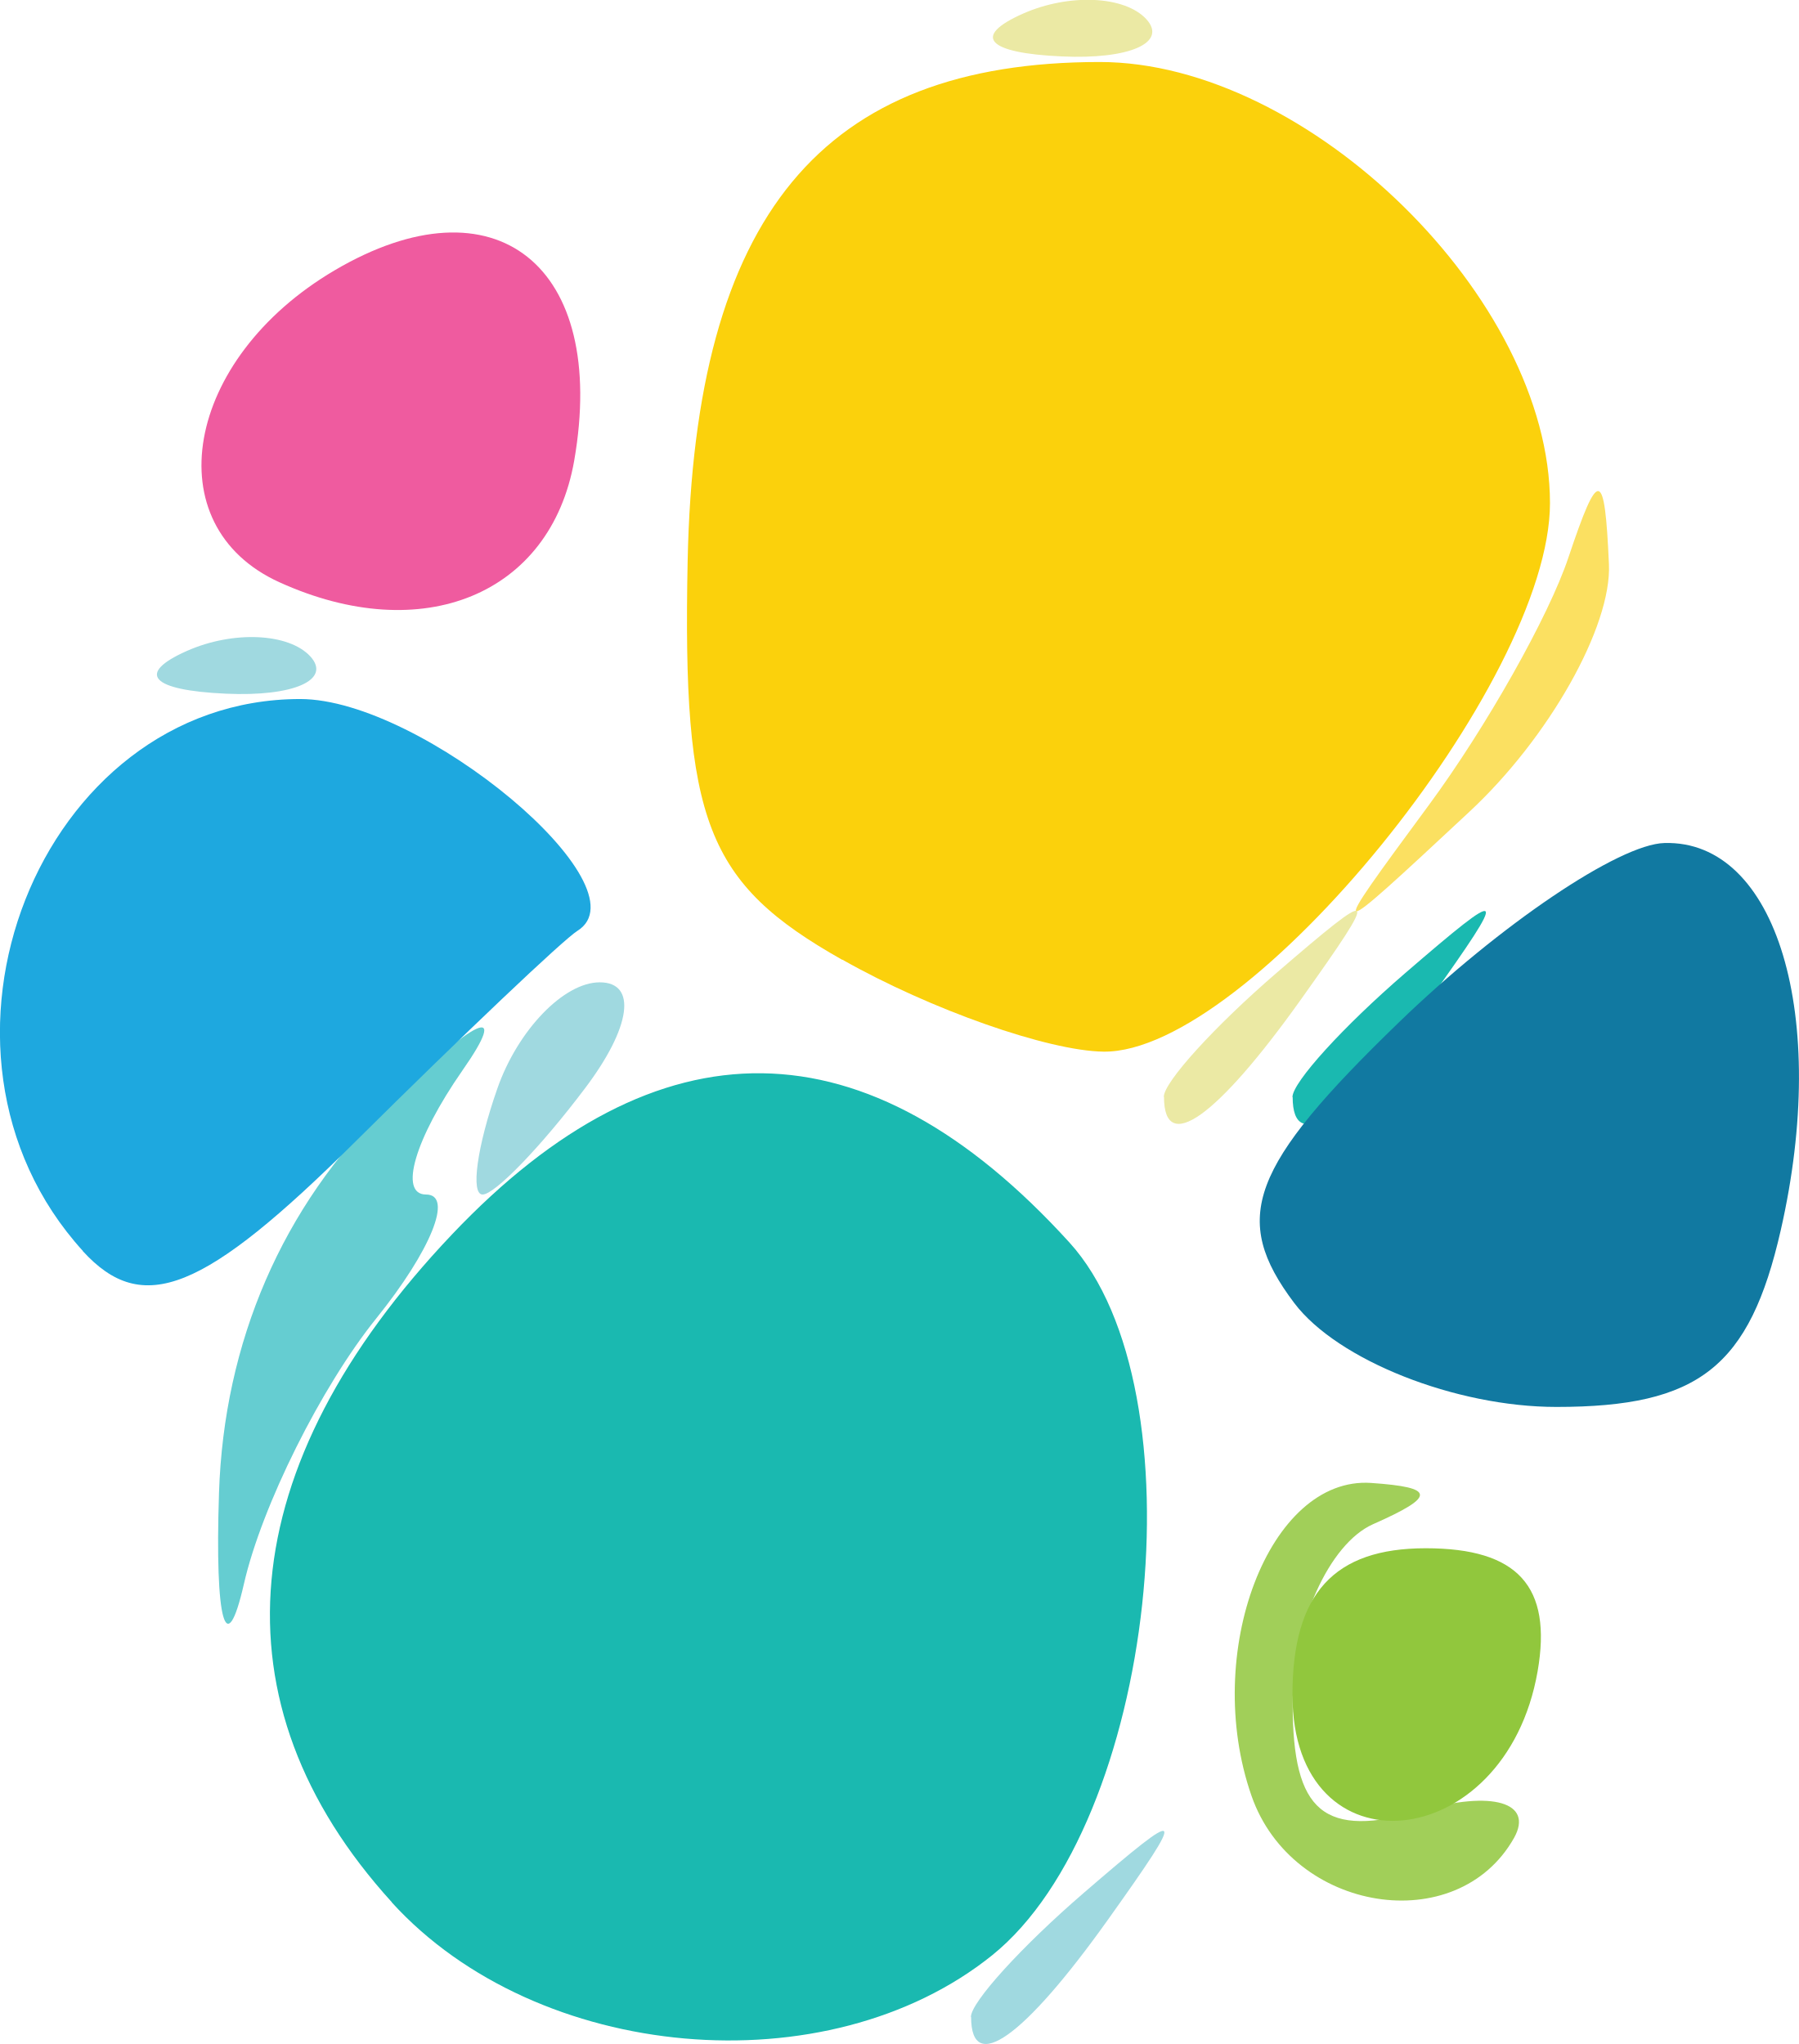
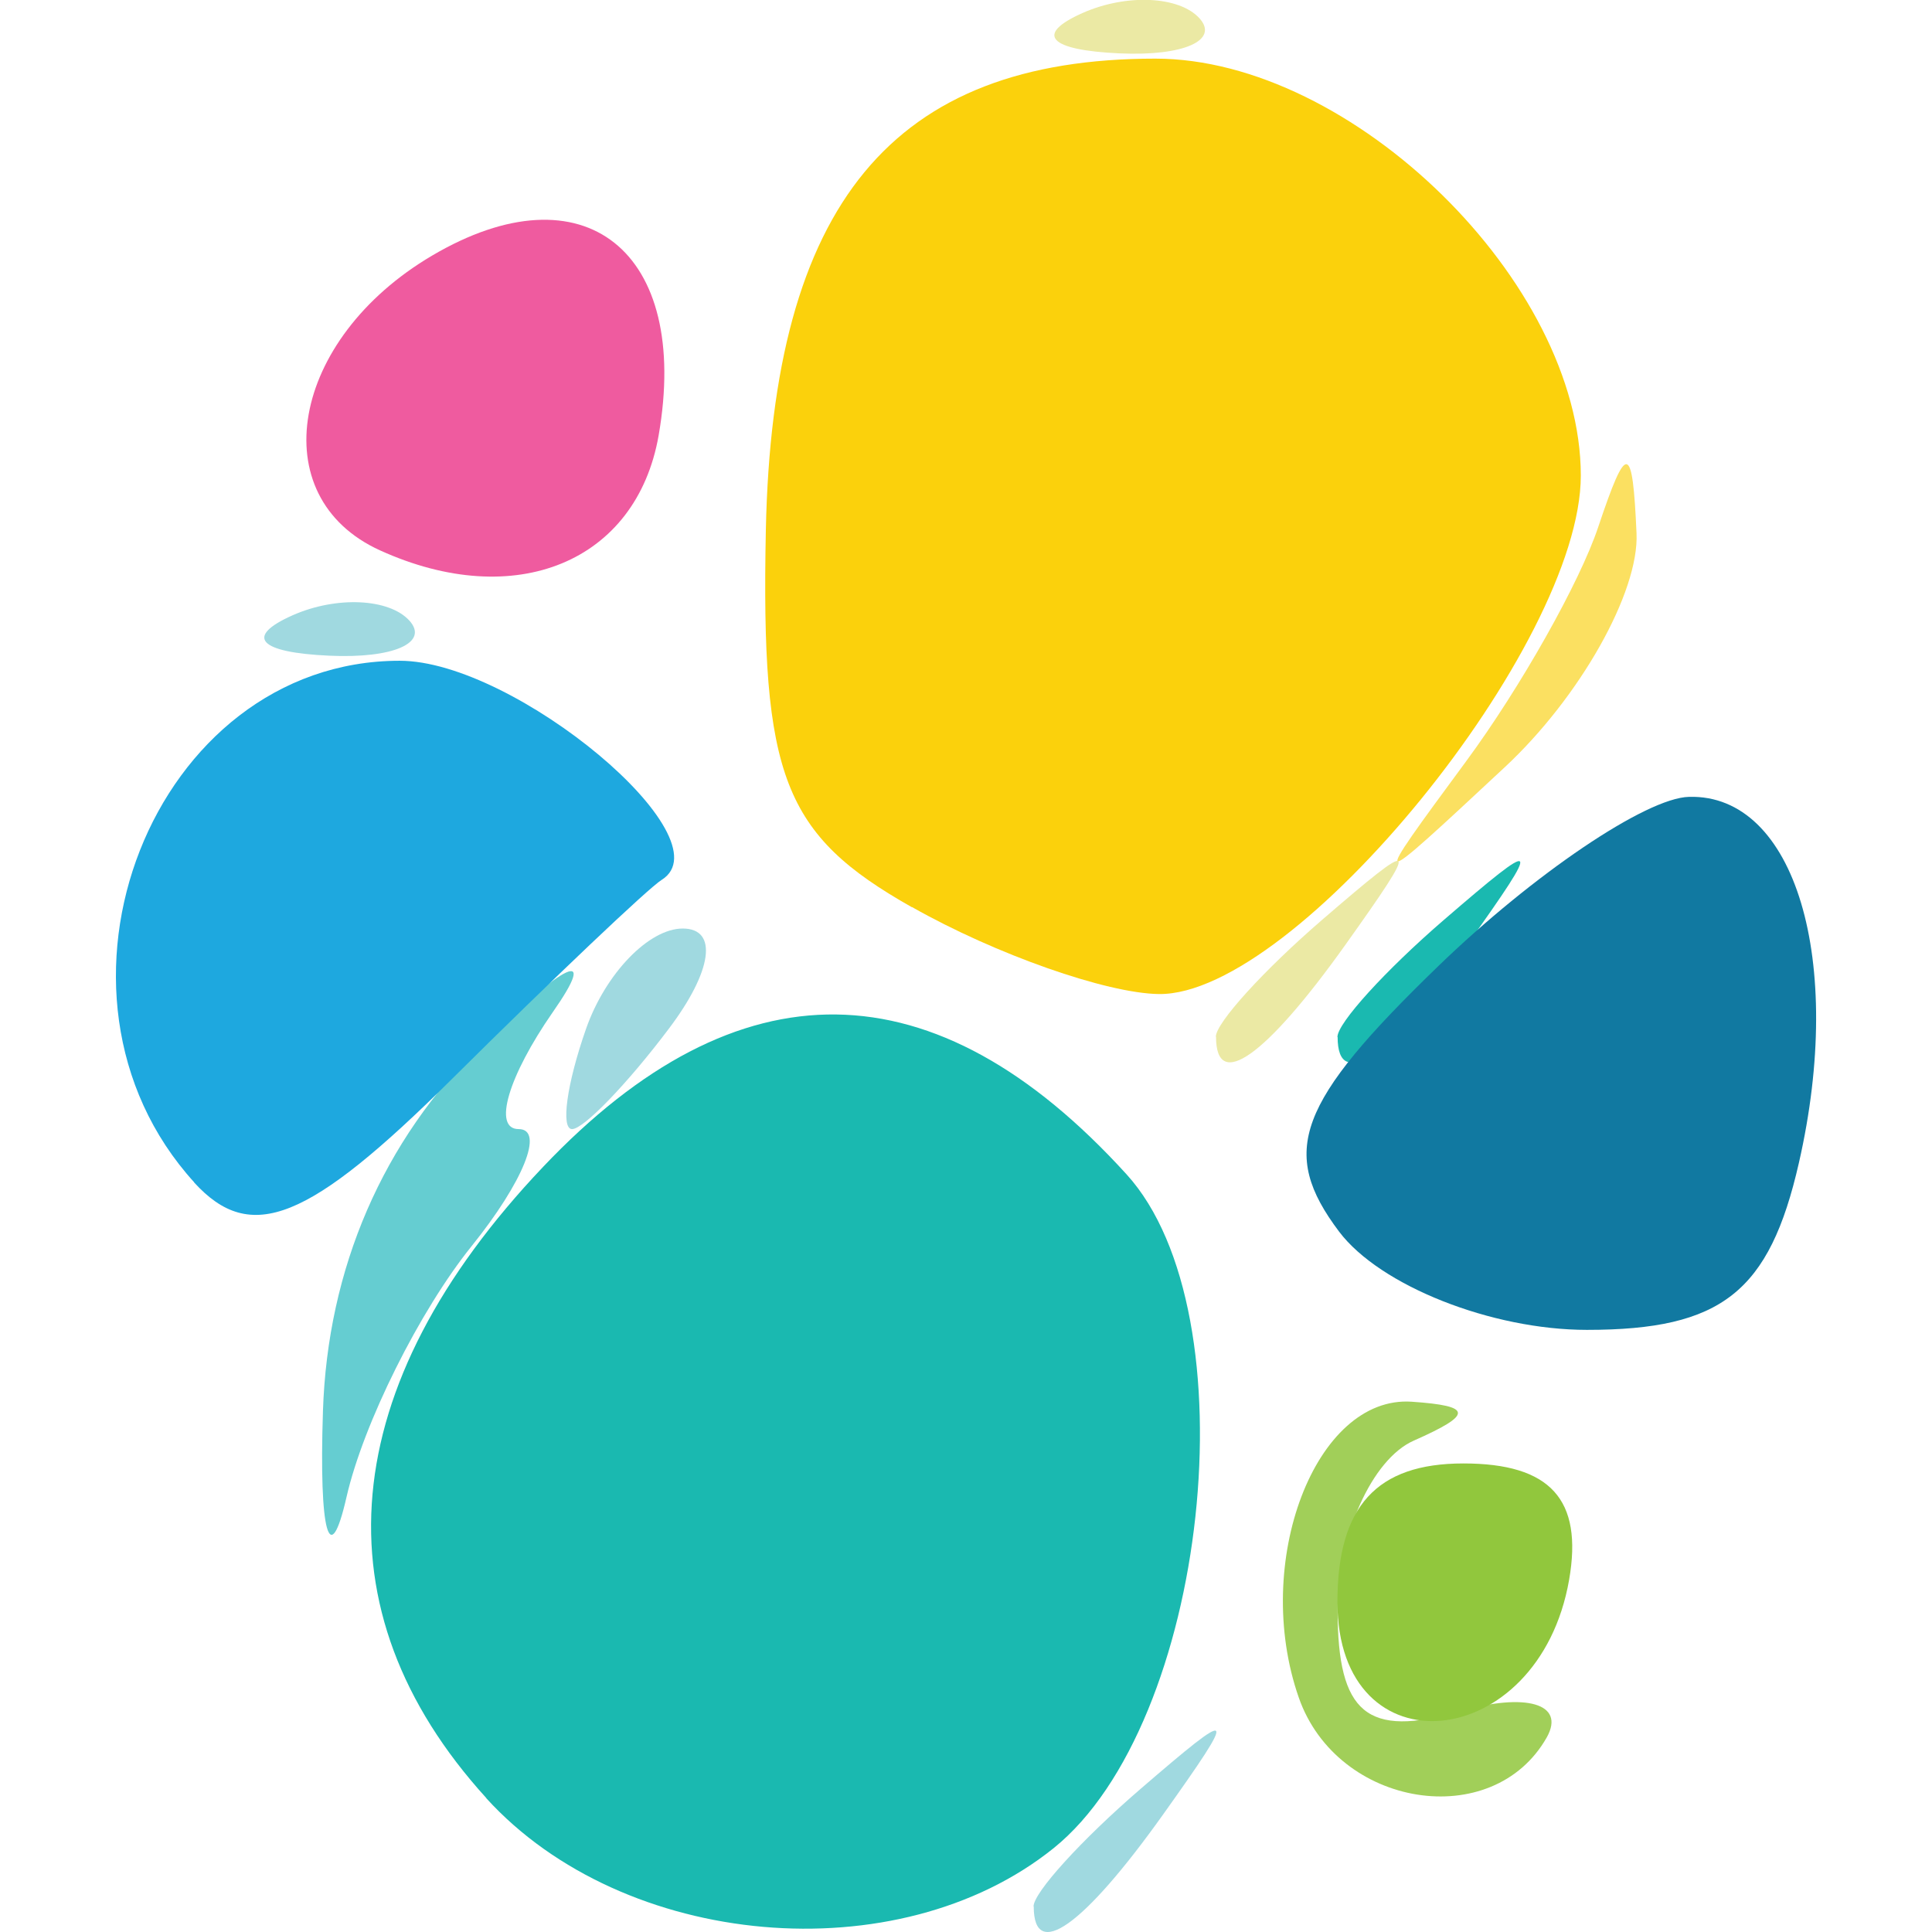
- <svg xmlns="http://www.w3.org/2000/svg" width="44.825mm" height="50.94mm" viewBox="0 0 44.825 50.94" version="1.1" id="svg1756">
+ <svg xmlns="http://www.w3.org/2000/svg" id="svg1756" version="1.1" viewBox="0 0 190.5 190.5" height="720" width="720">
  <defs id="defs1750" />
-   <g id="layer1" transform="translate(-138.6641,-84.99328)">
-     <g id="g958" transform="matrix(5.048756,0,0,5.554845,-1007.778,-1508.474)">
-       <path style="fill:#ebe9a4;stroke-width:0.318" d="m 232.818,291.782 c 0,-0.066 0.25,-0.316 0.556,-0.556 0.504,-0.395 0.515,-0.384 0.12,0.12 -0.415,0.529 -0.675,0.697 -0.675,0.436 z m -0.695,-4.86 c 0.229,-0.092 0.503,-0.08 0.609,0.025 0.105,0.105 -0.082,0.181 -0.417,0.167 -0.37,-0.015 -0.445,-0.09 -0.192,-0.192 z" id="path980" />
-       <path style="fill:#a0d9e0;stroke-width:0.318" d="m 231.866,295.91 c 0,-0.066 0.25,-0.316 0.556,-0.556 0.504,-0.395 0.515,-0.384 0.12,0.12 -0.415,0.529 -0.675,0.697 -0.675,0.436 z m -2.337,-4.166 c 0.101,-0.262 0.328,-0.476 0.505,-0.476 0.186,0 0.155,0.202 -0.073,0.476 -0.217,0.262 -0.445,0.476 -0.505,0.476 -0.06,0 -0.028,-0.214 0.073,-0.476 z m -1.532,-1.963 c 0.229,-0.092 0.503,-0.08 0.609,0.025 0.105,0.105 -0.082,0.181 -0.417,0.167 -0.37,-0.015 -0.445,-0.09 -0.192,-0.192 z" id="path978" />
-       <path style="fill:#fbe061;stroke-width:0.318" d="m 234.126,290.473 c 0.283,-0.349 0.593,-0.849 0.689,-1.111 0.149,-0.404 0.179,-0.4 0.2,0.03 0.014,0.279 -0.296,0.779 -0.689,1.111 -0.708,0.6 -0.71,0.599 -0.2,-0.03 z" id="path976" />
-       <path style="fill:#65cdd1;stroke-width:0.318" d="m 228.155,293.56 c 0.024,-0.679 0.313,-1.286 0.832,-1.746 0.441,-0.392 0.606,-0.458 0.369,-0.15 -0.234,0.306 -0.315,0.556 -0.179,0.556 0.136,0 0.025,0.25 -0.246,0.556 -0.271,0.306 -0.565,0.841 -0.653,1.191 -0.088,0.351 -0.144,0.169 -0.123,-0.406 z" id="path974" />
-       <path style="fill:#ef5b9f;stroke-width:0.318" d="m 228.453,289.473 c -0.615,-0.254 -0.469,-1.002 0.272,-1.399 0.793,-0.425 1.351,-0.022 1.183,0.854 -0.116,0.6 -0.748,0.837 -1.455,0.545 z" id="path972" />
-       <path style="fill:#fbd10c;stroke-width:0.318" d="m 231.231,291.167 c -0.672,-0.345 -0.789,-0.62 -0.763,-1.79 0.035,-1.548 0.661,-2.238 2.034,-2.238 1.029,0 2.222,1.063 2.222,1.979 0,0.805 -1.488,2.468 -2.203,2.461 -0.273,-0.003 -0.853,-0.188 -1.29,-0.413 z" id="path970" />
-       <path style="fill:#a1cf59;stroke-width:0.318" d="m 233.251,294.918 c -0.246,-0.641 0.087,-1.435 0.59,-1.404 0.319,0.02 0.321,0.06 0.01,0.185 -0.218,0.088 -0.397,0.451 -0.397,0.806 0,0.489 0.154,0.605 0.635,0.479 0.349,-0.091 0.555,-0.037 0.458,0.122 -0.281,0.454 -1.095,0.336 -1.296,-0.188 z" id="path968" />
-       <path style="fill:#1ea8df;stroke-width:0.318" d="m 227.483,292.473 c -0.899,-0.899 -0.216,-2.476 1.073,-2.476 0.602,0 1.713,0.844 1.368,1.04 -0.069,0.039 -0.562,0.464 -1.094,0.944 -0.751,0.678 -1.052,0.787 -1.348,0.492 z" id="path966" />
-       <path style="fill:#91c73d;stroke-width:0.318" d="m 233.453,294.465 c 0,-0.454 0.204,-0.658 0.658,-0.658 0.454,0 0.625,0.171 0.552,0.552 -0.159,0.828 -1.21,0.92 -1.21,0.106 z" id="path964" />
-       <path style="fill:#1ab9b0;stroke-width:0.318" d="m 229.008,295.395 c -0.894,-0.894 -0.789,-1.956 0.297,-2.996 1.019,-0.976 2.047,-0.964 3.047,0.036 0.659,0.659 0.426,2.607 -0.381,3.198 -0.814,0.595 -2.245,0.48 -2.963,-0.237 z m 4.445,-3.612 c 0,-0.066 0.25,-0.316 0.556,-0.556 0.504,-0.395 0.515,-0.384 0.12,0.12 -0.415,0.529 -0.675,0.697 -0.675,0.436 z" id="path962" />
-       <path style="fill:#1179a1;stroke-width:0.318" d="m 233.462,292.707 c -0.315,-0.38 -0.221,-0.611 0.517,-1.26 0.497,-0.437 1.086,-0.799 1.31,-0.804 0.554,-0.014 0.815,0.777 0.574,1.737 -0.154,0.614 -0.404,0.793 -1.107,0.793 -0.499,0 -1.081,-0.21 -1.294,-0.466 z" id="path960" />
+   <g transform="translate(-138.6641,54.56714)" id="layer1">
+     <g transform="matrix(18.88096,0,0,20.77359,-4137.279,-6013.694)" id="g958">
+       <path id="path980" d="m 232.818,291.782 c 0,-0.066 0.25,-0.316 0.556,-0.556 0.504,-0.395 0.515,-0.384 0.12,0.12 -0.415,0.529 -0.675,0.697 -0.675,0.436 z m -0.695,-4.86 c 0.229,-0.092 0.503,-0.08 0.609,0.025 0.105,0.105 -0.082,0.181 -0.417,0.167 -0.37,-0.015 -0.445,-0.09 -0.192,-0.192 z" style="fill:#ebe9a4;stroke-width:0.318" />
+       <path id="path978" d="m 231.866,295.91 c 0,-0.066 0.25,-0.316 0.556,-0.556 0.504,-0.395 0.515,-0.384 0.12,0.12 -0.415,0.529 -0.675,0.697 -0.675,0.436 z m -2.337,-4.166 c 0.101,-0.262 0.328,-0.476 0.505,-0.476 0.186,0 0.155,0.202 -0.073,0.476 -0.217,0.262 -0.445,0.476 -0.505,0.476 -0.06,0 -0.028,-0.214 0.073,-0.476 z m -1.532,-1.963 c 0.229,-0.092 0.503,-0.08 0.609,0.025 0.105,0.105 -0.082,0.181 -0.417,0.167 -0.37,-0.015 -0.445,-0.09 -0.192,-0.192 z" style="fill:#a0d9e0;stroke-width:0.318" />
+       <path id="path976" d="m 234.126,290.473 c 0.283,-0.349 0.593,-0.849 0.689,-1.111 0.149,-0.404 0.179,-0.4 0.2,0.03 0.014,0.279 -0.296,0.779 -0.689,1.111 -0.708,0.6 -0.71,0.599 -0.2,-0.03 z" style="fill:#fbe061;stroke-width:0.318" />
+       <path id="path974" d="m 228.155,293.56 c 0.024,-0.679 0.313,-1.286 0.832,-1.746 0.441,-0.392 0.606,-0.458 0.369,-0.15 -0.234,0.306 -0.315,0.556 -0.179,0.556 0.136,0 0.025,0.25 -0.246,0.556 -0.271,0.306 -0.565,0.841 -0.653,1.191 -0.088,0.351 -0.144,0.169 -0.123,-0.406 z" style="fill:#65cdd1;stroke-width:0.318" />
+       <path id="path972" d="m 228.453,289.473 c -0.615,-0.254 -0.469,-1.002 0.272,-1.399 0.793,-0.425 1.351,-0.022 1.183,0.854 -0.116,0.6 -0.748,0.837 -1.455,0.545 z" style="fill:#ef5b9f;stroke-width:0.318" />
+       <path id="path970" d="m 231.231,291.167 c -0.672,-0.345 -0.789,-0.62 -0.763,-1.79 0.035,-1.548 0.661,-2.238 2.034,-2.238 1.029,0 2.222,1.063 2.222,1.979 0,0.805 -1.488,2.468 -2.203,2.461 -0.273,-0.003 -0.853,-0.188 -1.29,-0.413 z" style="fill:#fbd10c;stroke-width:0.318" />
+       <path id="path968" d="m 233.251,294.918 c -0.246,-0.641 0.087,-1.435 0.59,-1.404 0.319,0.02 0.321,0.06 0.01,0.185 -0.218,0.088 -0.397,0.451 -0.397,0.806 0,0.489 0.154,0.605 0.635,0.479 0.349,-0.091 0.555,-0.037 0.458,0.122 -0.281,0.454 -1.095,0.336 -1.296,-0.188 z" style="fill:#a1cf59;stroke-width:0.318" />
+       <path id="path966" d="m 227.483,292.473 c -0.899,-0.899 -0.216,-2.476 1.073,-2.476 0.602,0 1.713,0.844 1.368,1.04 -0.069,0.039 -0.562,0.464 -1.094,0.944 -0.751,0.678 -1.052,0.787 -1.348,0.492 z" style="fill:#1ea8df;stroke-width:0.318" />
+       <path id="path964" d="m 233.453,294.465 c 0,-0.454 0.204,-0.658 0.658,-0.658 0.454,0 0.625,0.171 0.552,0.552 -0.159,0.828 -1.21,0.92 -1.21,0.106 z" style="fill:#91c73d;stroke-width:0.318" />
+       <path id="path962" d="m 229.008,295.395 c -0.894,-0.894 -0.789,-1.956 0.297,-2.996 1.019,-0.976 2.047,-0.964 3.047,0.036 0.659,0.659 0.426,2.607 -0.381,3.198 -0.814,0.595 -2.245,0.48 -2.963,-0.237 z m 4.445,-3.612 c 0,-0.066 0.25,-0.316 0.556,-0.556 0.504,-0.395 0.515,-0.384 0.12,0.12 -0.415,0.529 -0.675,0.697 -0.675,0.436 z" style="fill:#1ab9b0;stroke-width:0.318" />
+       <path id="path960" d="m 233.462,292.707 c -0.315,-0.38 -0.221,-0.611 0.517,-1.26 0.497,-0.437 1.086,-0.799 1.31,-0.804 0.554,-0.014 0.815,0.777 0.574,1.737 -0.154,0.614 -0.404,0.793 -1.107,0.793 -0.499,0 -1.081,-0.21 -1.294,-0.466 z" style="fill:#1179a1;stroke-width:0.318" />
    </g>
  </g>
</svg>
